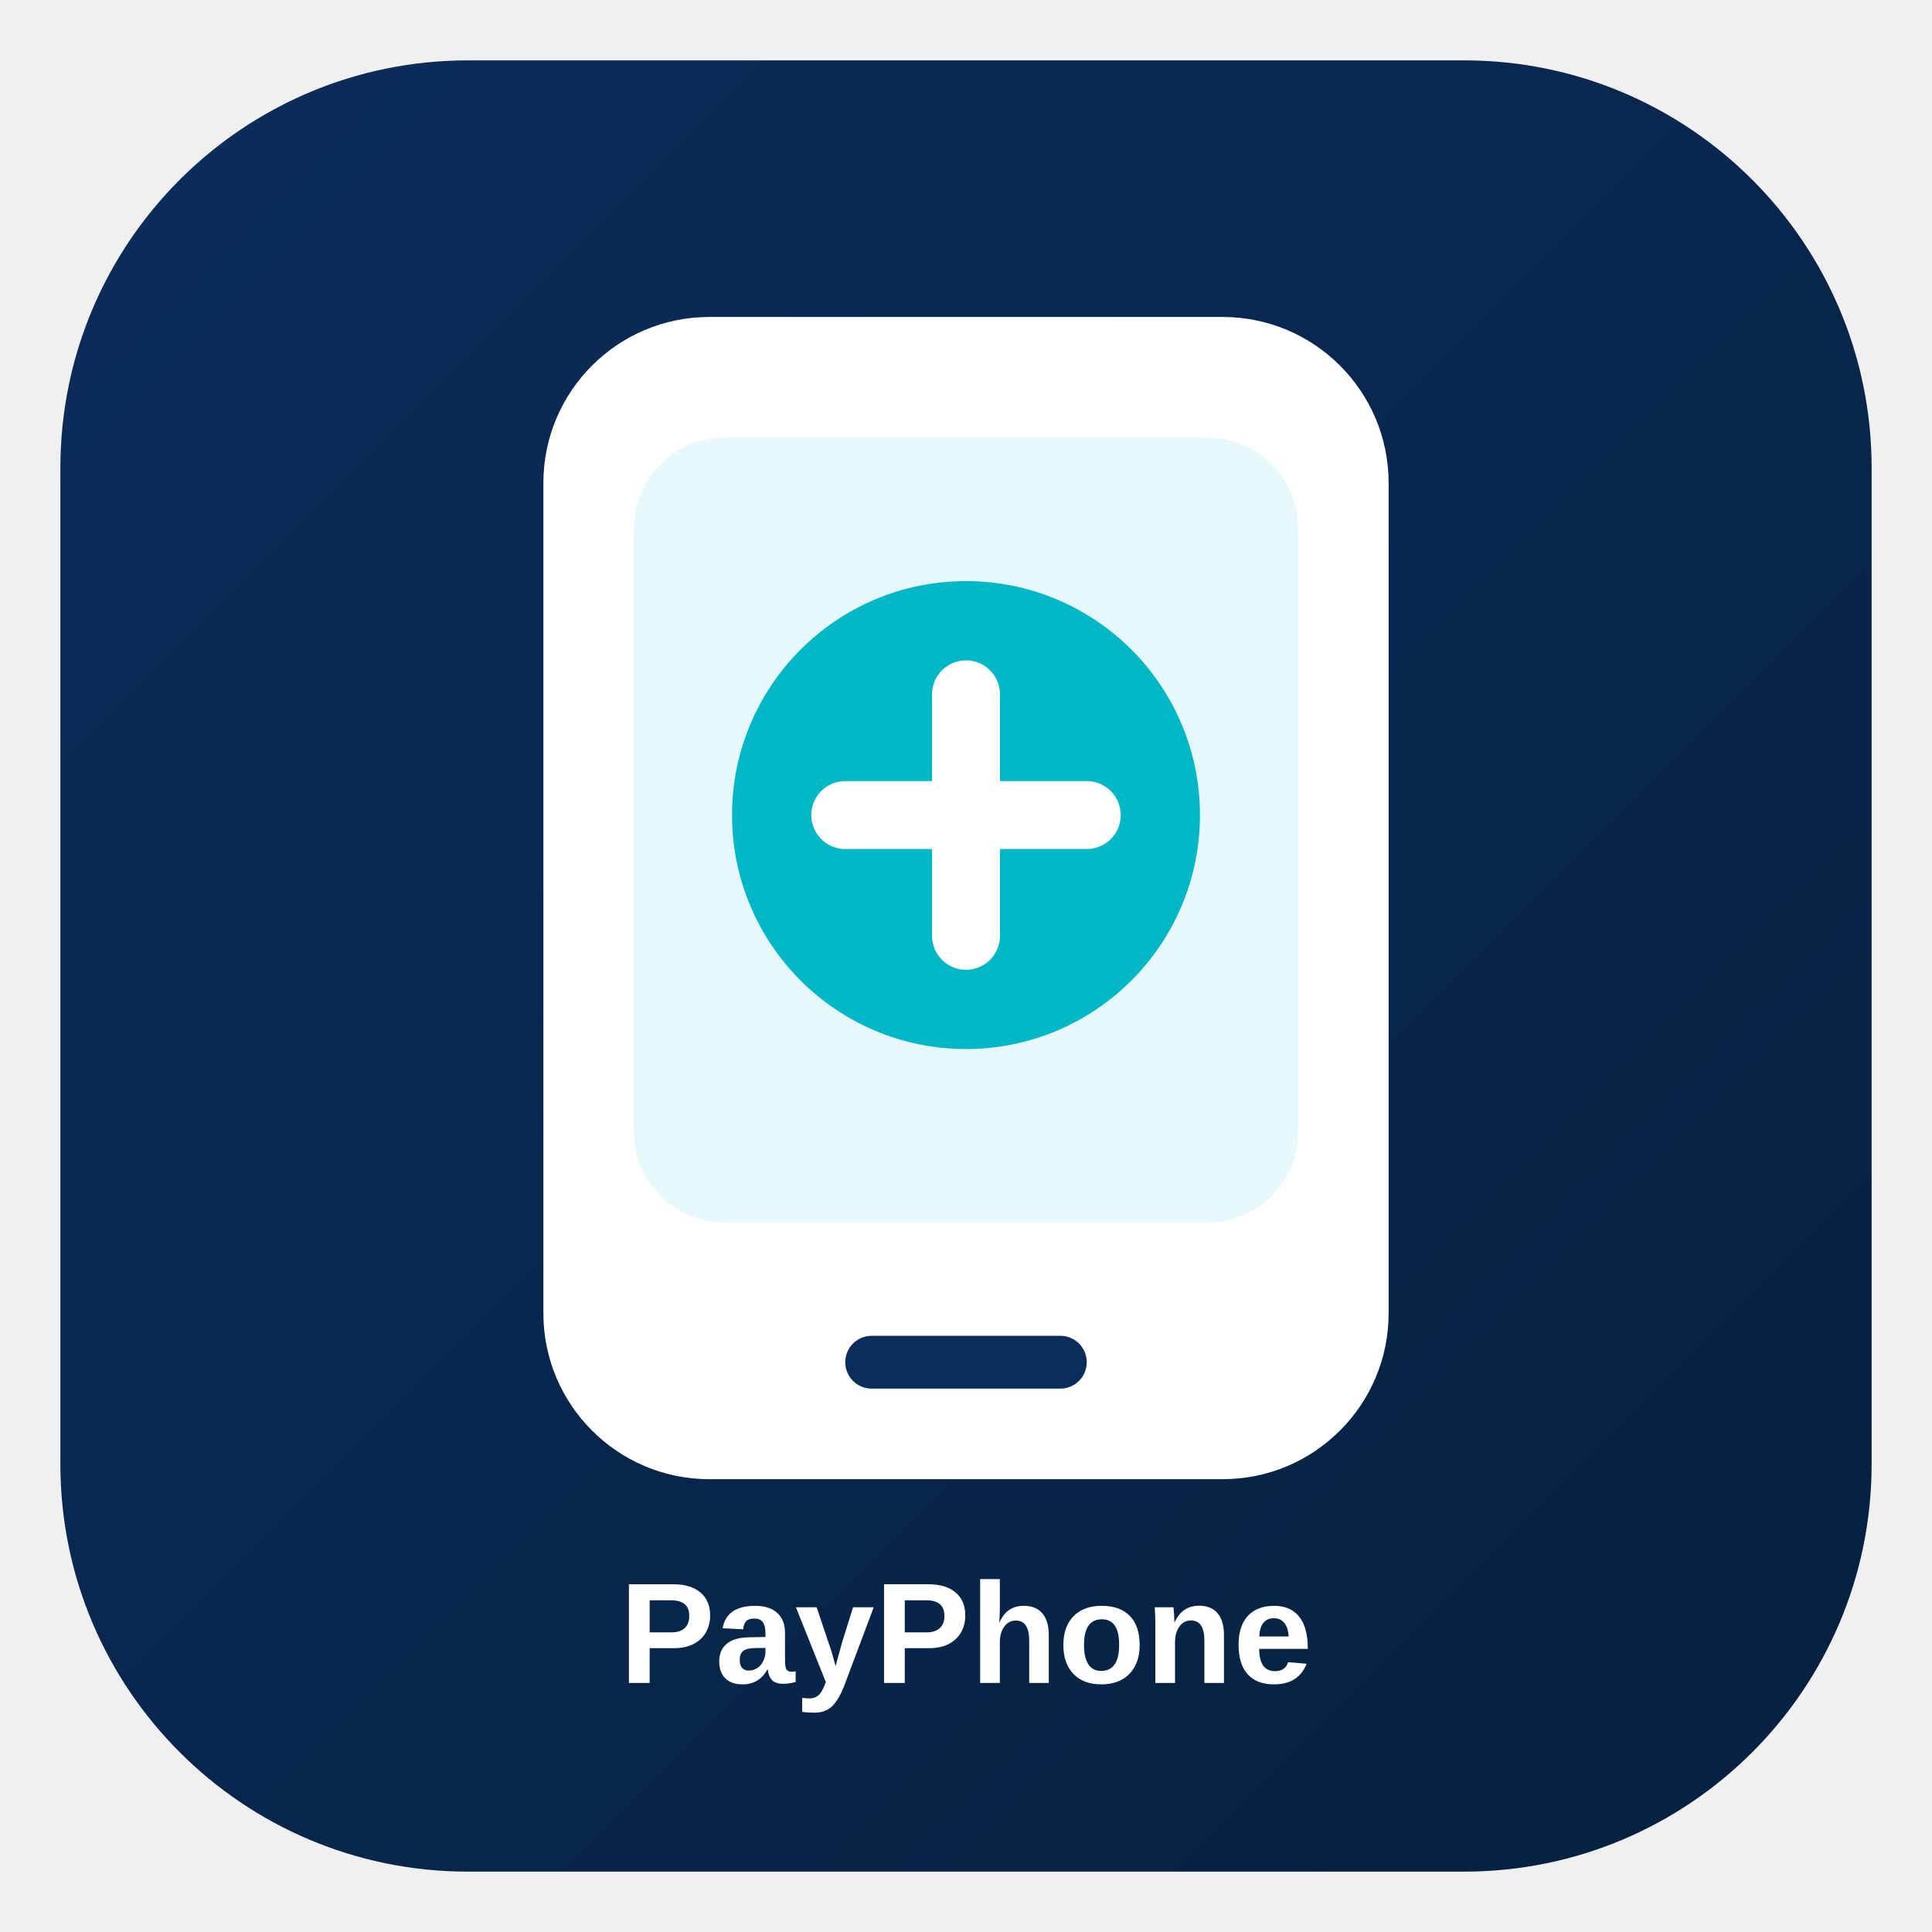
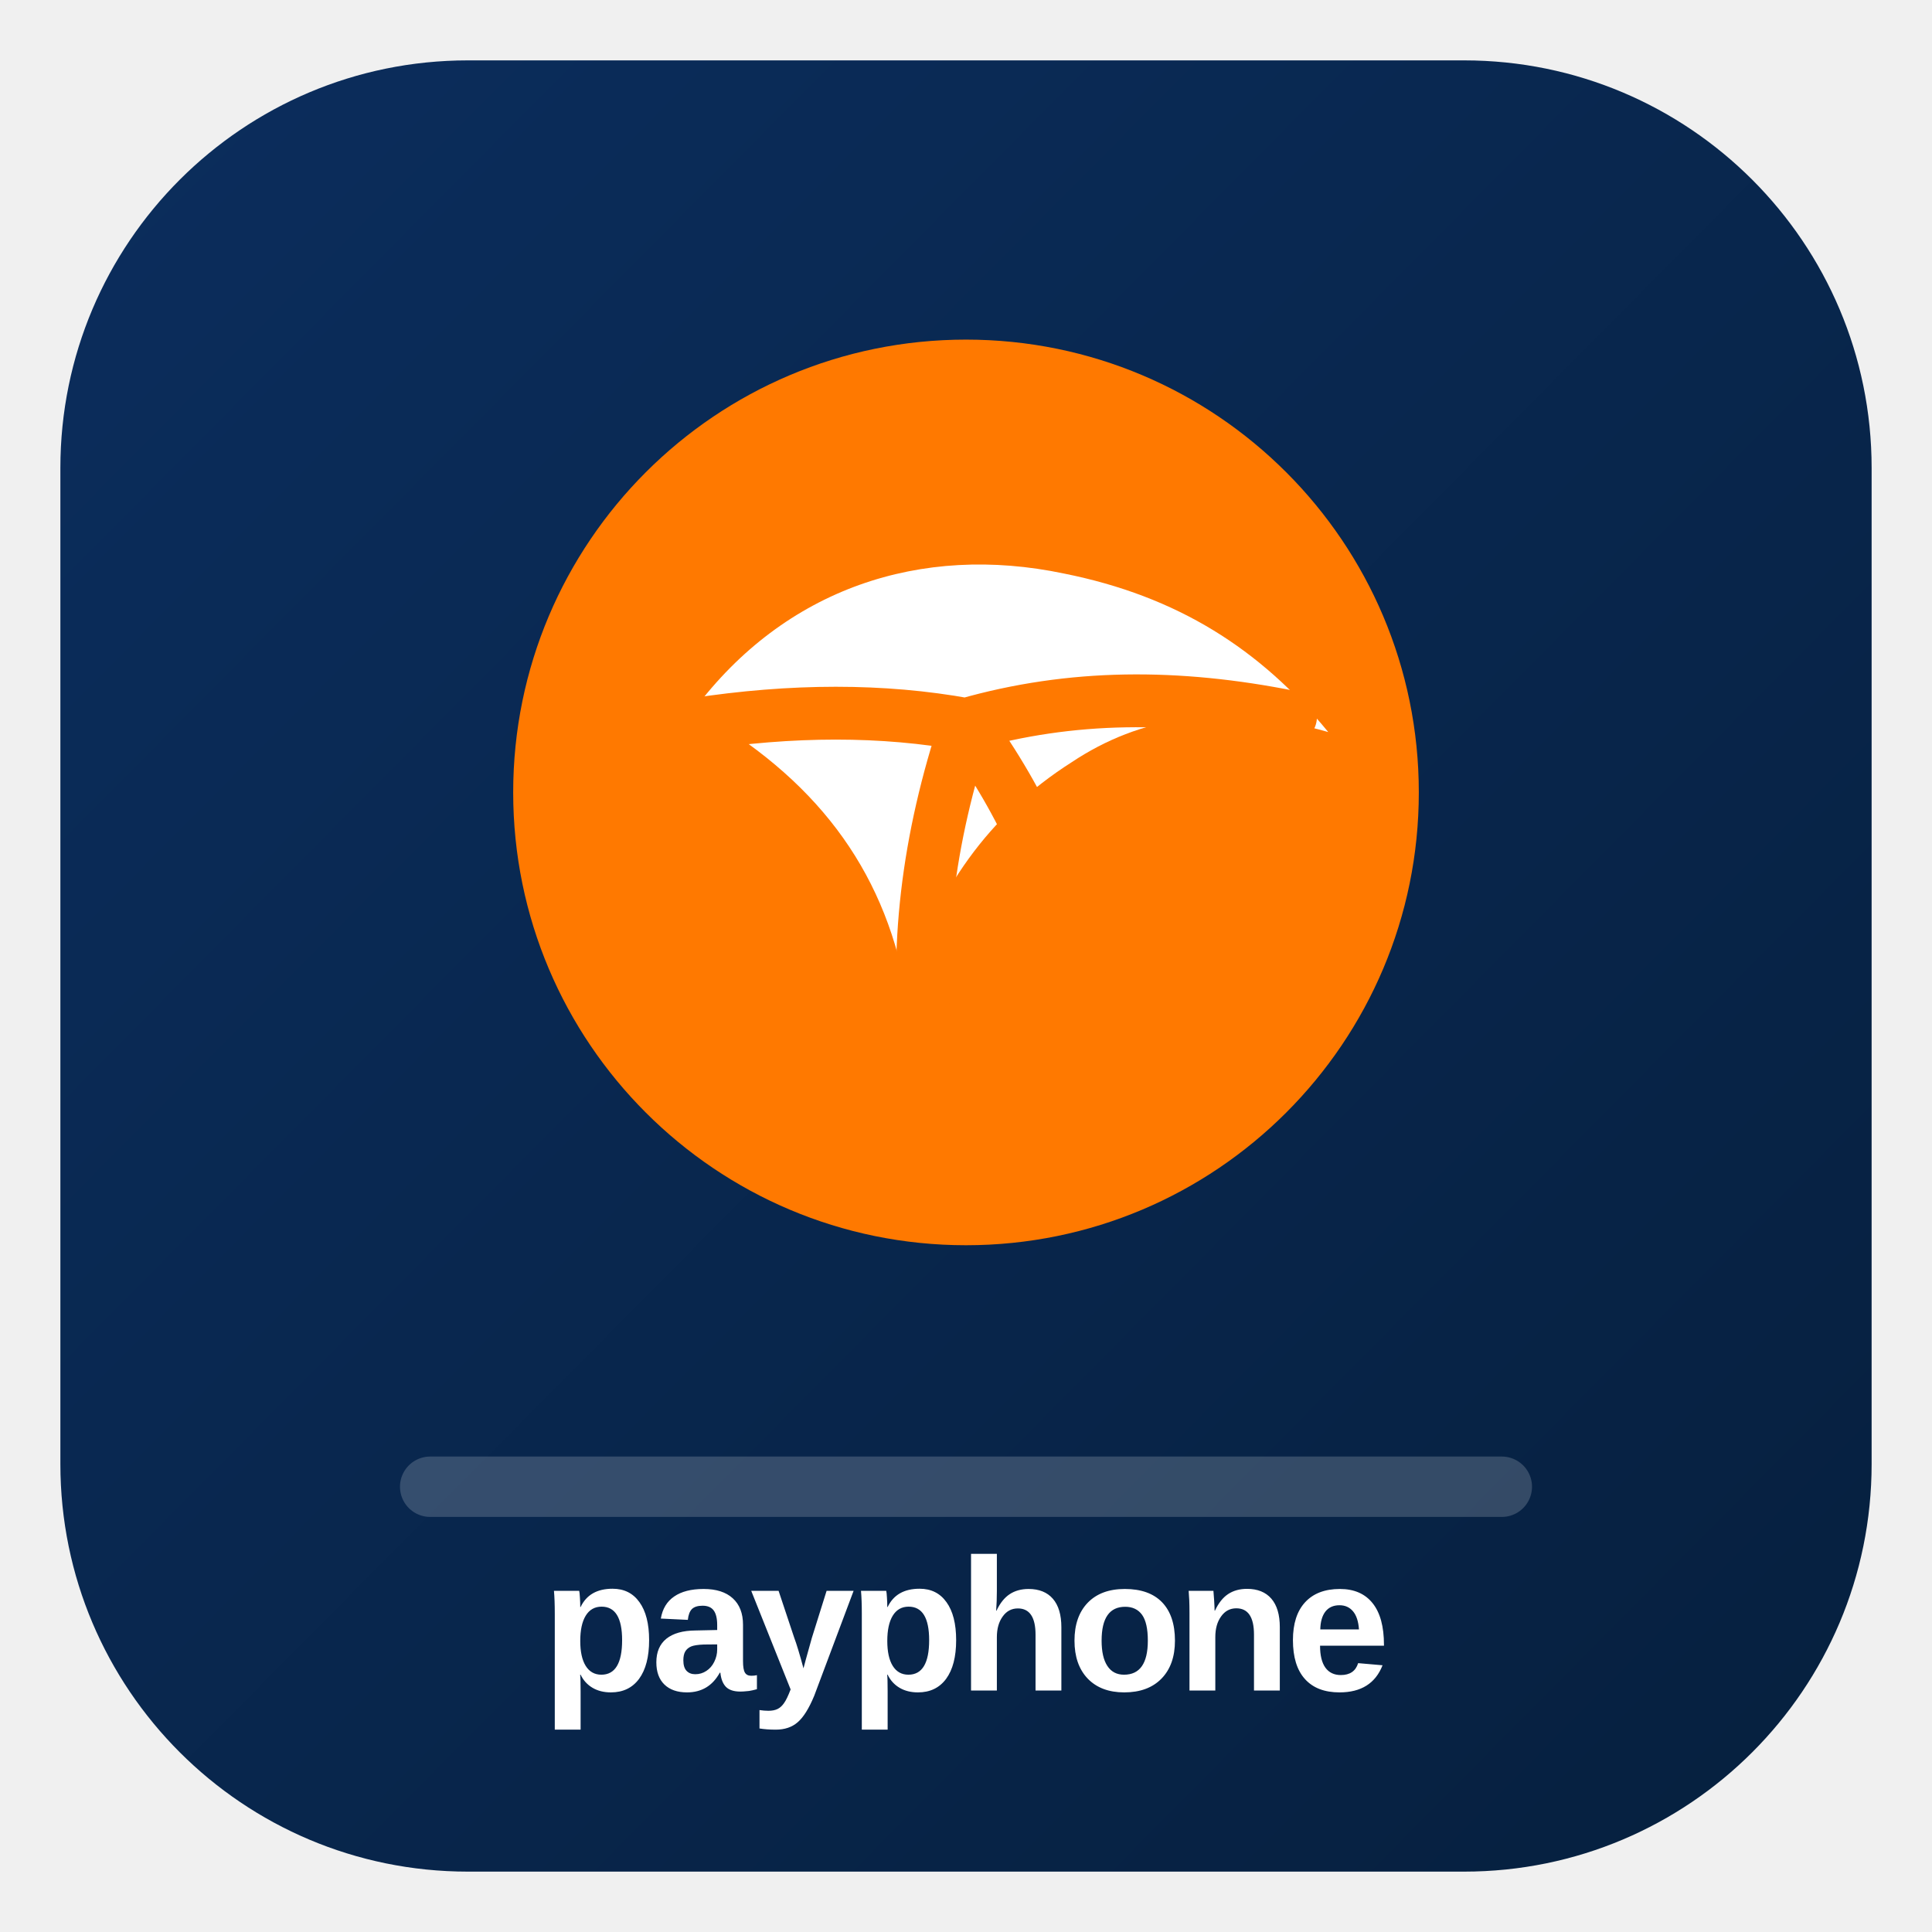
<svg xmlns="http://www.w3.org/2000/svg" viewBox="0 0 256 256">
  <defs>
-     <linearGradient id="g" x1="0" y1="0" x2="1" y2="1">
-       <stop stop-color="#0b2d5c" />
-       <stop offset="1" stop-color="#06203f" />
+     <linearGradient id="bg" x1="15" y1="18" x2="240" y2="241" gradientUnits="userSpaceOnUse">
+       <stop stop-color="#0B2D5C" />
+       <stop offset="1" stop-color="#06203F" />
    </linearGradient>
  </defs>
-   <rect x="8" y="8" width="240" height="240" rx="54" fill="url(#g)" />
-   <rect x="72" y="42" width="112" height="154" rx="22" fill="#fff" />
-   <rect x="84" y="58" width="88" height="104" rx="12" fill="#e7f8fa" />
-   <circle cx="128" cy="108" r="31" fill="#00b7c7" />
-   <path d="M112 108h32M128 92v32" stroke="#fff" stroke-width="9" stroke-linecap="round" />
-   <rect x="112" y="177" width="32" height="7" rx="3.5" fill="#0b2d5c" />
-   <text x="128" y="223" text-anchor="middle" fill="#fff" font-family="Arial, sans-serif" font-size="19" font-weight="700">PayPhone</text>
+   <rect x="8" y="8" width="240" height="240" rx="54" fill="url(#bg)" />
+   <circle cx="128" cy="105" r="60" fill="#FF7900" />
+   <path d="M92 94c12-16 30-22 49-18 15 3 26 10 35 21-14-4-25-2-34 4-11 7-18 17-22 30-3-16-12-28-28-37z" fill="#fff" />
+   <path d="M128 96c-5 15-7 30-5 45M128 96c8 11 12 21 15 33" fill="none" stroke="#FF7900" stroke-width="7" stroke-linecap="round" />
+   <path d="M128 96c-11-2-23-2-36 0M128 96c14-4 28-4 43-1" fill="none" stroke="#FF7900" stroke-width="7" stroke-linecap="round" />
+   <path d="M57 197h142" stroke="#fff" stroke-width="8" stroke-linecap="round" opacity=".18" />
+   <text x="128" y="224" text-anchor="middle" fill="#fff" font-family="Arial, sans-serif" font-size="25" font-weight="700" letter-spacing="-.8">payphone</text>
</svg>
